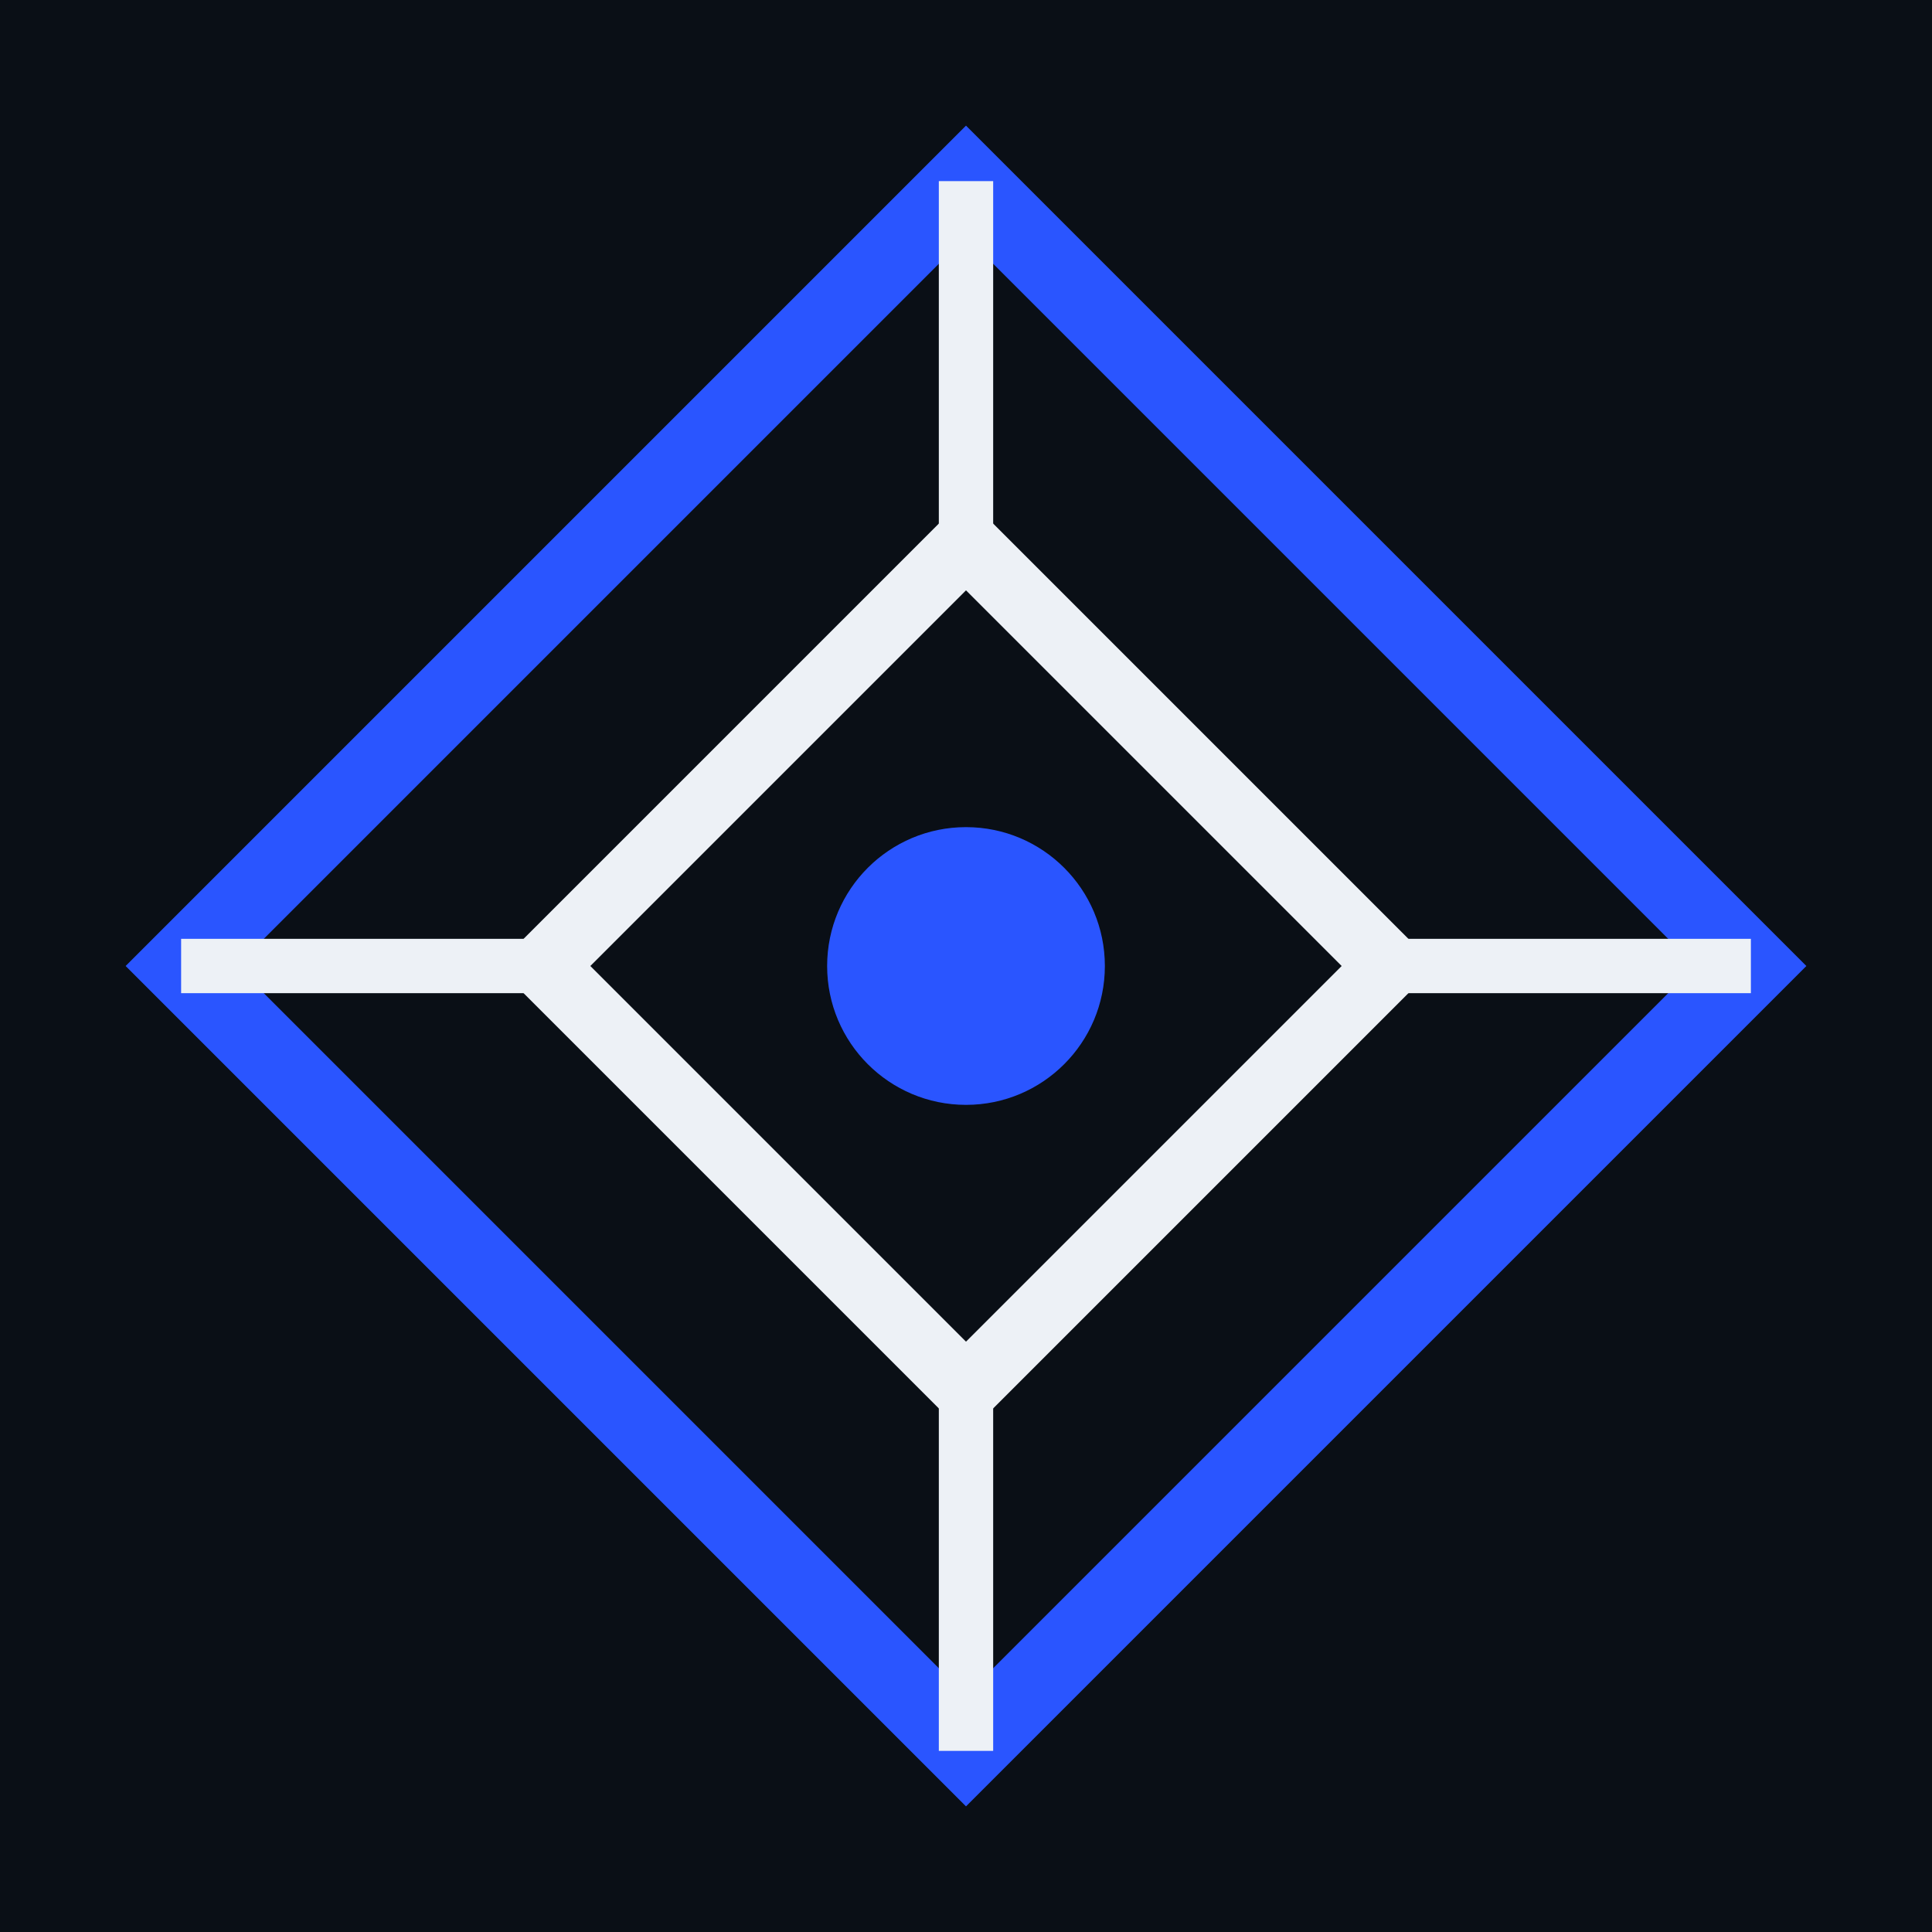
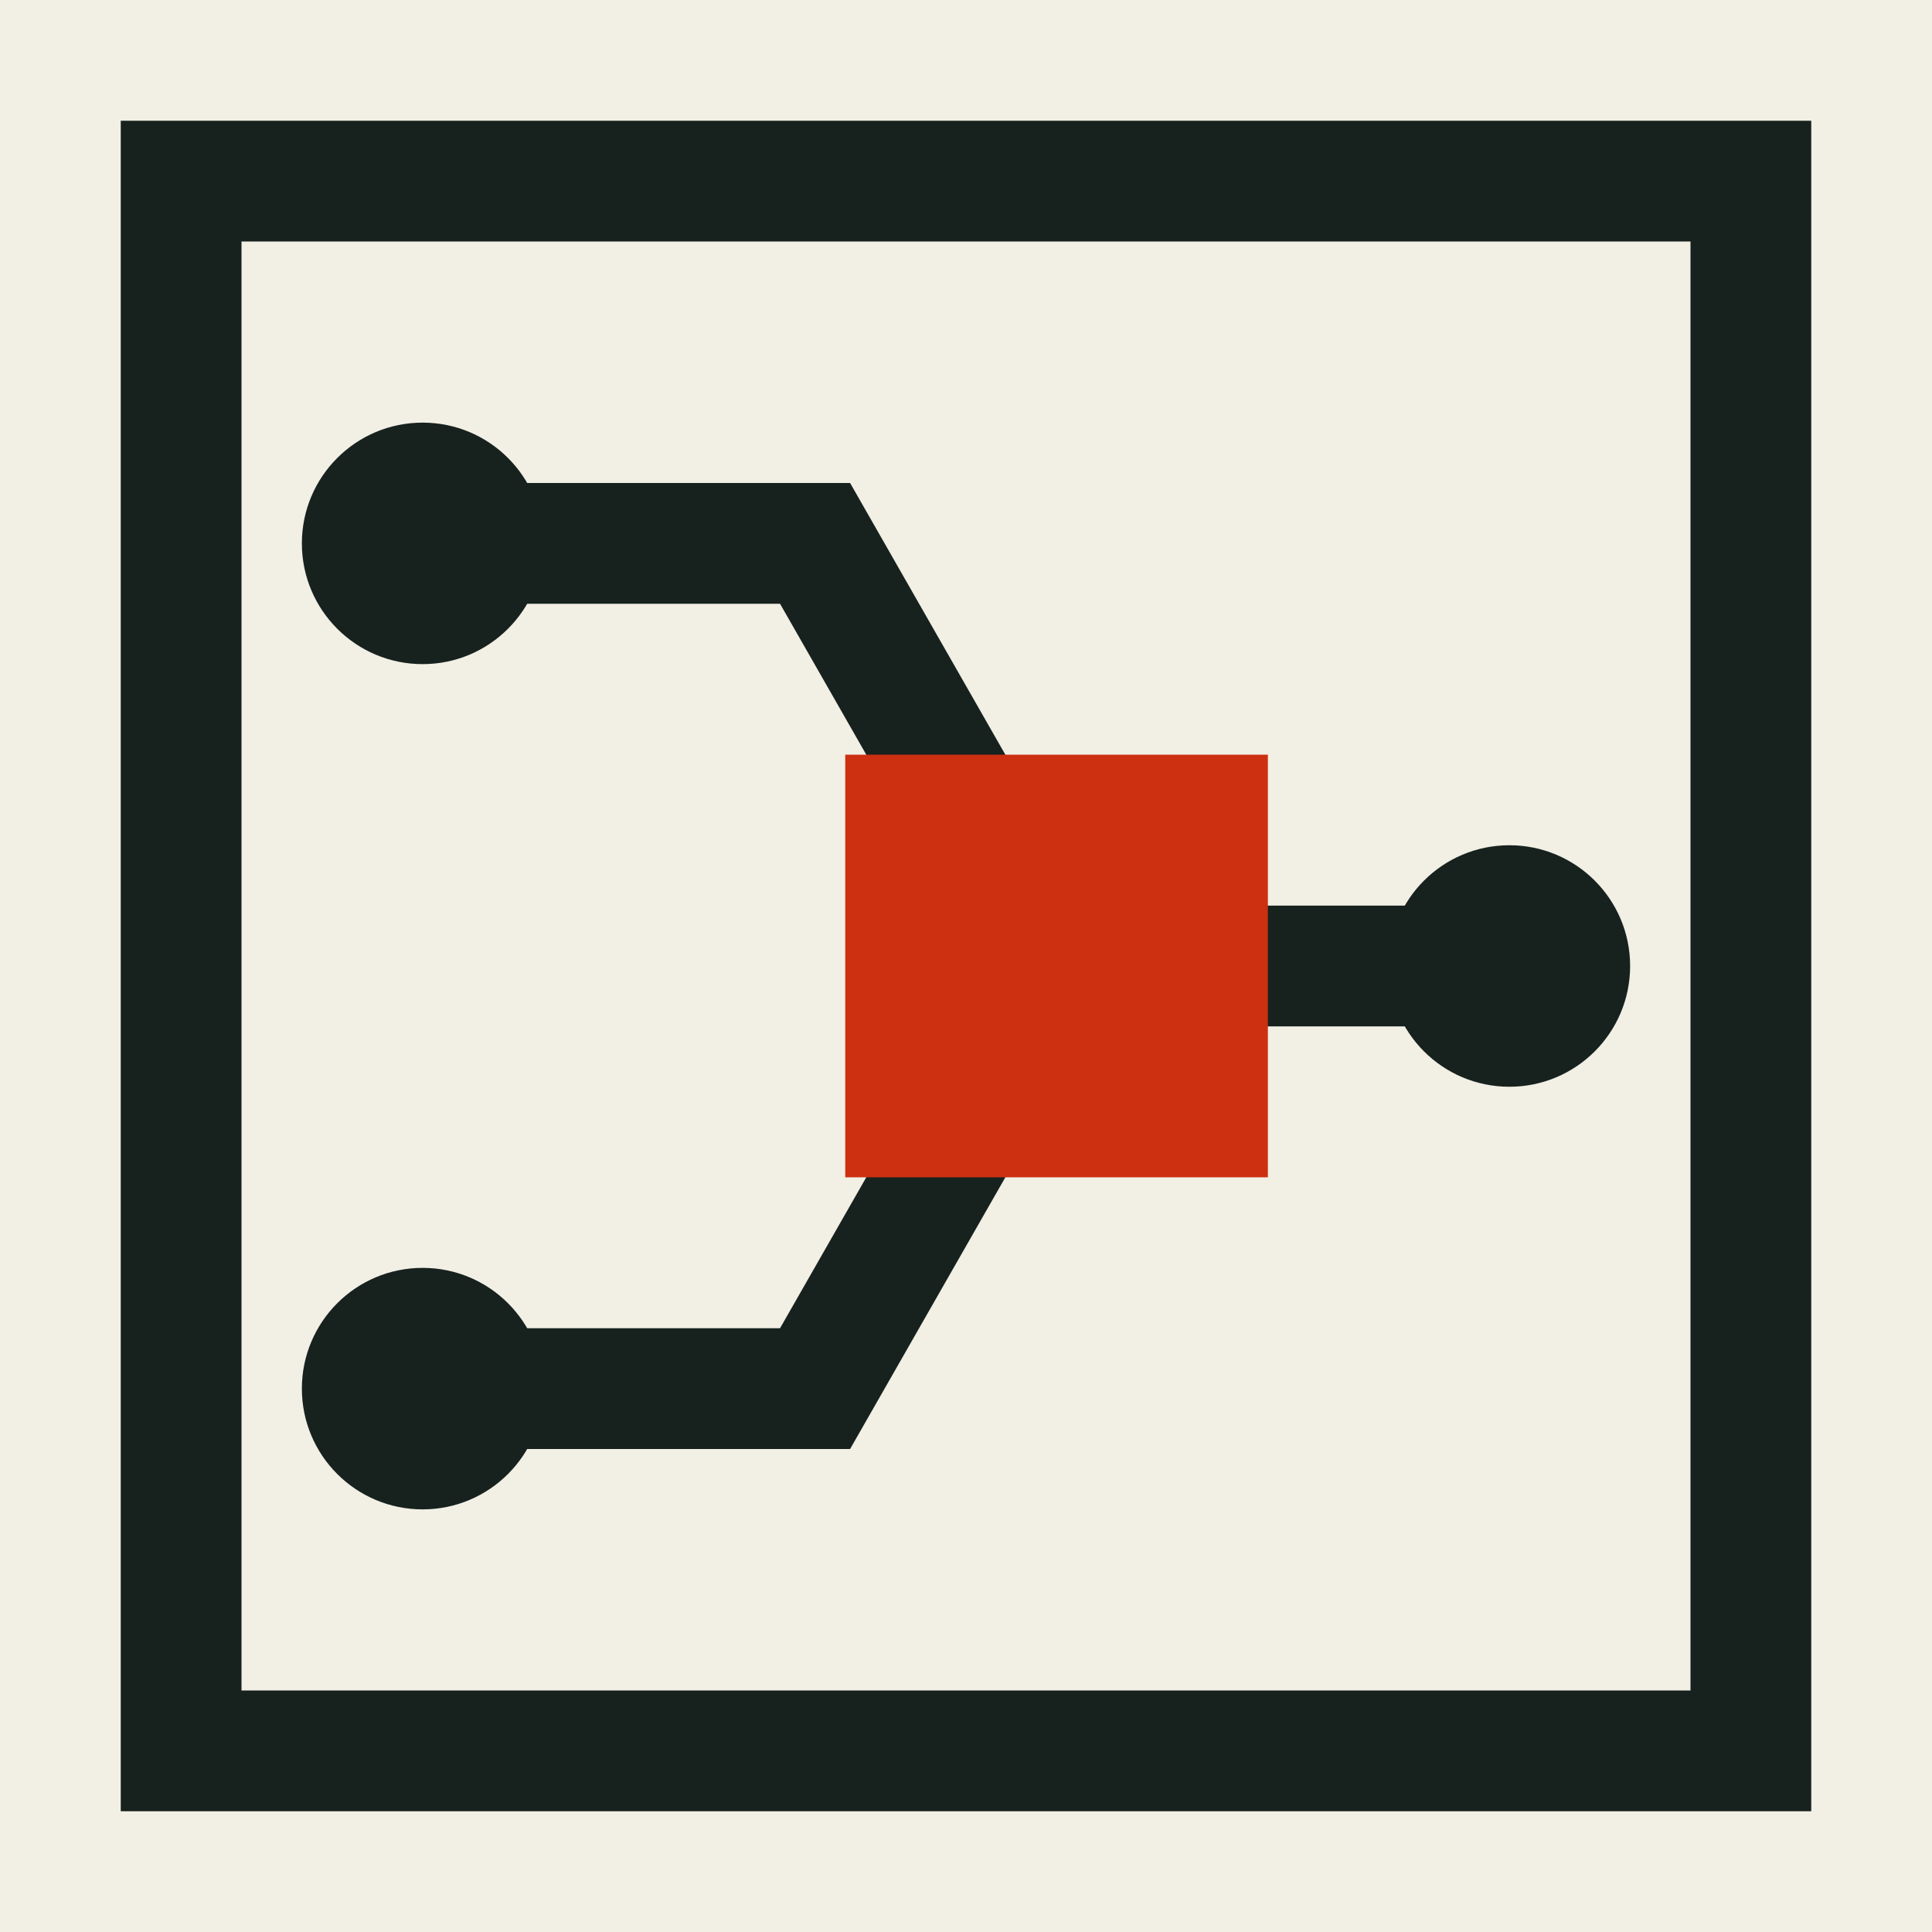
- <svg xmlns="http://www.w3.org/2000/svg" viewBox="0 0 64 64" width="64" height="64">
-   <rect width="64" height="64" fill="#0A0F16" />
-   <path d="M32 6 58 32 32 58 6 32Z" fill="none" stroke="#2A55FF" stroke-width="2.6" />
-   <path d="M32 18 46 32 32 46 18 32Z" fill="none" stroke="#EDF1F6" stroke-width="2.2" />
-   <circle cx="32" cy="32" r="4.6" fill="#2A55FF" />
-   <path d="M32 6v12M58 32H46M32 58V46M6 32h12" stroke="#EDF1F6" stroke-width="1.8" />
+ <svg xmlns="http://www.w3.org/2000/svg" viewBox="0 0 64 64">
+   <rect width="64" height="64" fill="#f2efe4" />
+   <rect x="6" y="6" width="52" height="52" fill="none" stroke="#17221f" stroke-width="4" />
+   <path d="M15 18h12l8 14h14M15 46h12l8-14" fill="none" stroke="#17221f" stroke-width="4" />
+   <rect x="28" y="25" width="14" height="14" fill="#cc3010" />
+   <circle cx="14" cy="18" r="4" fill="#17221f" />
+   <circle cx="14" cy="46" r="4" fill="#17221f" />
+   <circle cx="50" cy="32" r="4" fill="#17221f" />
</svg>
